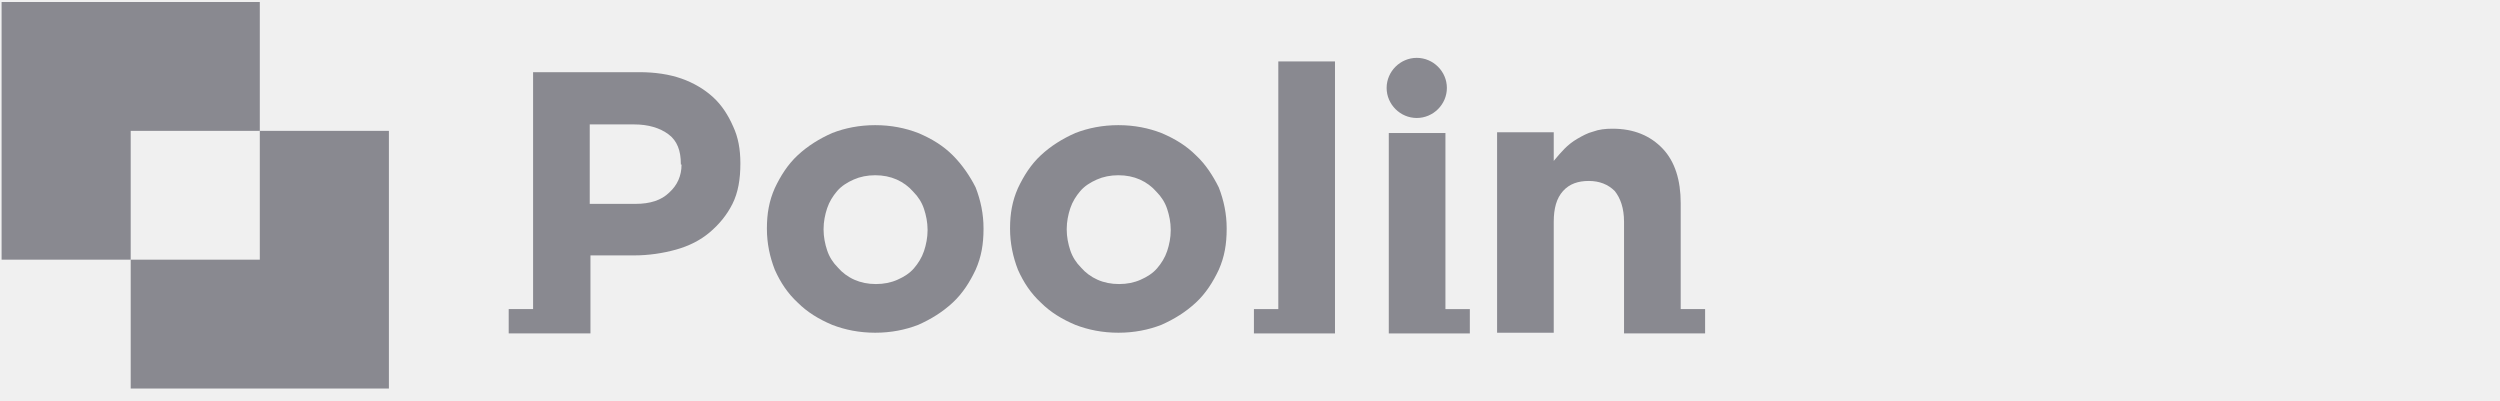
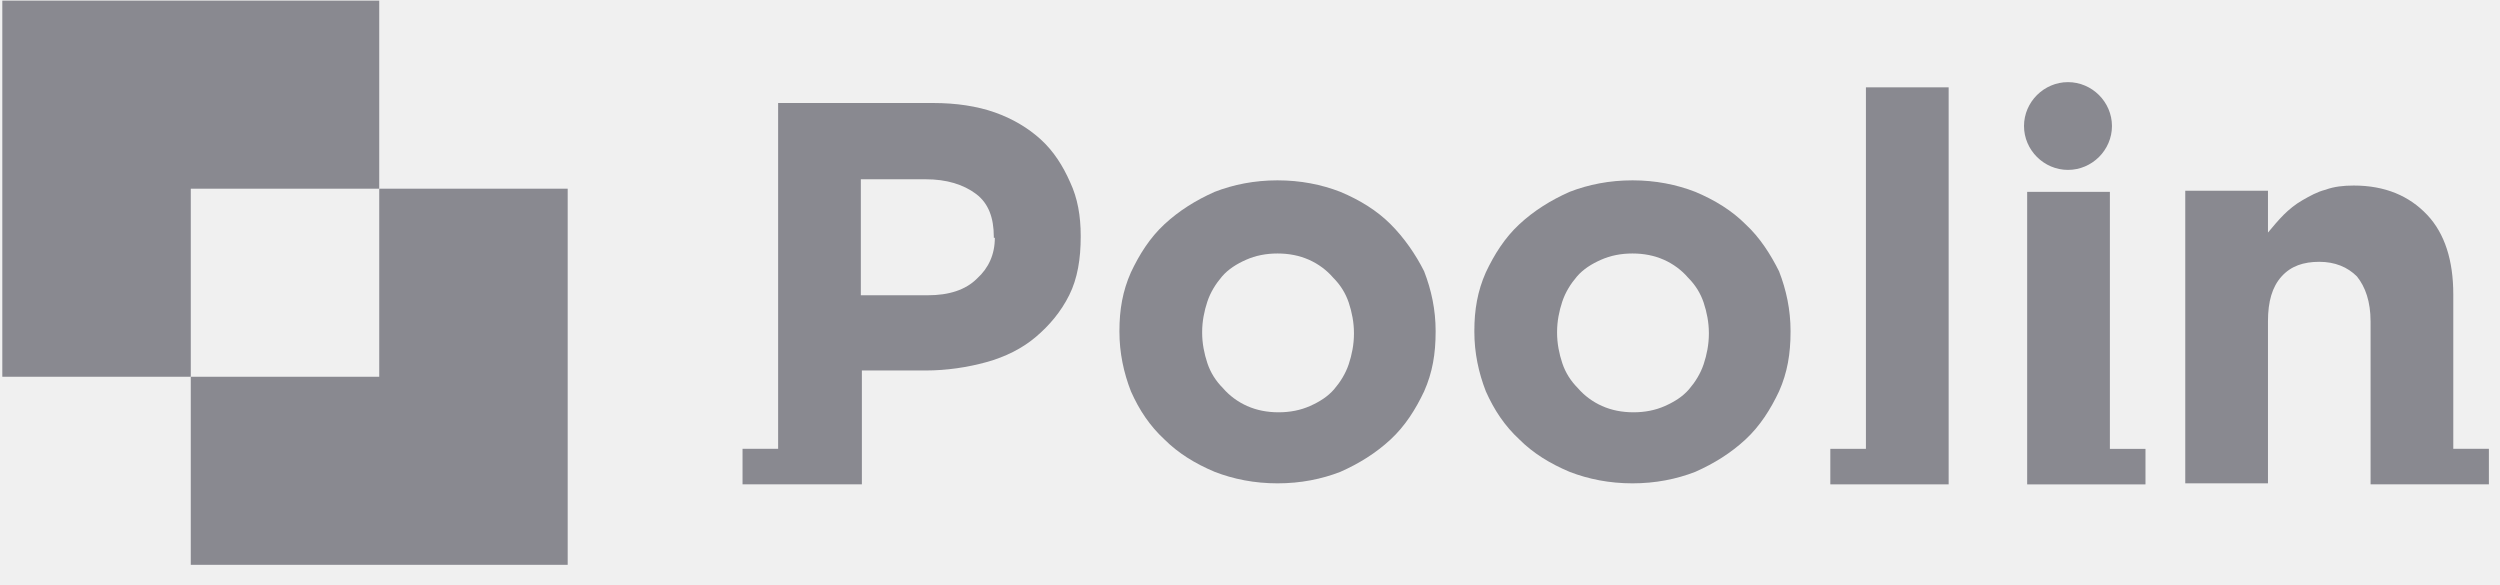
- <svg xmlns="http://www.w3.org/2000/svg" width="181" height="29" viewBox="0 0 181 29" fill="none">
-   <g clip-path="url(#clip0_287_1571)">
-     <path d="M18.81 9.474V0.146H0.115V18.802H9.463V9.474H18.81Z" fill="#898990" />
-     <path d="M18.81 9.475V18.802H9.463V28.131H28.157V9.475H18.81Z" fill="#898990" />
-     <path d="M104.65 9.631H100.548V24.141H104.65H106.416V22.379H104.65V9.631Z" fill="#898990" />
-     <path d="M102.573 8.542C103.768 8.542 104.754 7.558 104.754 6.366C104.754 5.174 103.768 4.189 102.573 4.189C101.379 4.189 100.392 5.174 100.392 6.366C100.392 7.558 101.379 8.542 102.573 8.542Z" fill="#898990" />
-     <path d="M121.683 22.378V14.708C121.683 13.05 121.268 11.702 120.385 10.769C119.502 9.837 118.308 9.318 116.75 9.318C116.23 9.318 115.763 9.37 115.348 9.526C114.932 9.629 114.569 9.837 114.205 10.044C113.842 10.251 113.53 10.51 113.27 10.769C113.011 11.028 112.751 11.339 112.491 11.65V9.577H108.389V24.088H112.491V16.055C112.491 15.071 112.699 14.345 113.166 13.827C113.634 13.309 114.257 13.101 115.036 13.101C115.815 13.101 116.438 13.361 116.905 13.827C117.321 14.345 117.58 15.071 117.58 16.055V24.139H121.683H123.449V22.378H121.683Z" fill="#898990" />
-     <path d="M68.974 11.237C68.299 10.563 67.468 10.045 66.481 9.631C65.547 9.268 64.508 9.061 63.366 9.061C62.223 9.061 61.185 9.268 60.25 9.631C59.315 10.045 58.484 10.563 57.757 11.237C57.03 11.911 56.511 12.74 56.095 13.621C55.68 14.554 55.524 15.486 55.524 16.523V16.575C55.524 17.611 55.732 18.596 56.095 19.529C56.511 20.461 57.03 21.239 57.757 21.912C58.432 22.586 59.263 23.104 60.25 23.519C61.185 23.881 62.223 24.089 63.366 24.089C64.508 24.089 65.547 23.881 66.481 23.519C67.416 23.104 68.247 22.586 68.974 21.912C69.701 21.239 70.22 20.41 70.636 19.529C71.051 18.596 71.207 17.663 71.207 16.575V16.523C71.207 15.486 70.999 14.502 70.636 13.569C70.22 12.74 69.649 11.911 68.974 11.237ZM67.156 16.678C67.156 17.197 67.053 17.715 66.897 18.181C66.741 18.648 66.481 19.062 66.17 19.425C65.858 19.788 65.443 20.047 64.975 20.254C64.508 20.461 63.989 20.565 63.418 20.565C62.846 20.565 62.327 20.461 61.86 20.254C61.392 20.047 60.977 19.736 60.665 19.373C60.302 19.01 60.042 18.596 59.886 18.129C59.73 17.663 59.627 17.145 59.627 16.627V16.575C59.627 16.056 59.73 15.538 59.886 15.072C60.042 14.605 60.302 14.191 60.613 13.828C60.925 13.465 61.34 13.206 61.808 12.999C62.275 12.792 62.794 12.688 63.366 12.688C63.937 12.688 64.456 12.792 64.923 12.999C65.391 13.206 65.806 13.517 66.118 13.88C66.481 14.243 66.741 14.657 66.897 15.124C67.053 15.59 67.156 16.108 67.156 16.627V16.678Z" fill="#898990" />
-     <path d="M86.578 11.237C85.903 10.563 85.072 10.045 84.085 9.631C83.151 9.268 82.112 9.061 80.97 9.061C79.827 9.061 78.789 9.268 77.854 9.631C76.919 10.045 76.088 10.563 75.361 11.237C74.634 11.911 74.115 12.74 73.699 13.621C73.284 14.554 73.128 15.486 73.128 16.523V16.575C73.128 17.611 73.336 18.596 73.699 19.529C74.115 20.461 74.634 21.239 75.361 21.912C76.036 22.586 76.867 23.104 77.854 23.519C78.789 23.881 79.827 24.089 80.97 24.089C82.112 24.089 83.151 23.881 84.085 23.519C85.02 23.104 85.851 22.586 86.578 21.912C87.305 21.239 87.824 20.41 88.24 19.529C88.655 18.596 88.811 17.663 88.811 16.575V16.523C88.811 15.486 88.603 14.502 88.24 13.569C87.824 12.74 87.305 11.911 86.578 11.237ZM84.76 16.678C84.76 17.197 84.657 17.715 84.501 18.181C84.345 18.648 84.085 19.062 83.774 19.425C83.462 19.788 83.047 20.047 82.579 20.254C82.112 20.461 81.593 20.565 81.022 20.565C80.45 20.565 79.931 20.461 79.464 20.254C78.996 20.047 78.581 19.736 78.269 19.373C77.906 19.01 77.646 18.596 77.49 18.129C77.334 17.663 77.231 17.145 77.231 16.627V16.575C77.231 16.056 77.334 15.538 77.49 15.072C77.646 14.605 77.906 14.191 78.217 13.828C78.529 13.465 78.944 13.206 79.412 12.999C79.879 12.792 80.398 12.688 80.97 12.688C81.541 12.688 82.06 12.792 82.527 12.999C82.995 13.206 83.41 13.517 83.722 13.88C84.085 14.243 84.345 14.657 84.501 15.124C84.657 15.59 84.76 16.108 84.76 16.627V16.678Z" fill="#898990" />
-     <path d="M51.629 7.038C51.006 6.468 50.227 6.002 49.344 5.691C48.462 5.38 47.423 5.225 46.281 5.225H38.595V22.378H36.83V24.14H38.595H42.749V18.491H45.917C46.956 18.491 47.994 18.335 48.929 18.076C49.864 17.817 50.695 17.403 51.37 16.833C52.045 16.263 52.616 15.589 53.031 14.76C53.447 13.931 53.603 12.946 53.603 11.858V11.806C53.603 10.821 53.447 9.94 53.083 9.163C52.72 8.334 52.253 7.608 51.629 7.038ZM49.344 11.91C49.344 12.739 49.033 13.412 48.462 13.931C47.89 14.501 47.06 14.76 46.021 14.76H42.697V9.008H45.917C46.956 9.008 47.787 9.267 48.41 9.733C49.033 10.2 49.293 10.925 49.293 11.858V11.91H49.344Z" fill="#898990" />
-     <path d="M92.55 22.378H90.784V24.14H92.55H96.653V4.447H92.55V22.378Z" fill="#898990" />
-   </g>
-   <defs>
-     <clipPath id="clip0_287_1571">
-       <rect width="180" height="28" fill="white" transform="translate(0.115479 0.138672)" />
-     </clipPath>
-   </defs>
+ <svg xmlns="http://www.w3.org/2000/svg" width="124" height="29" viewBox="0 0 124 29" fill="none">
+   <path d="M18.81 9.359V0.031H0.115V18.687H9.463V9.359H18.81Z" fill="#898990" />
+   <path d="M18.81 9.359V18.687H9.462V28.015H28.157V9.359H18.81Z" fill="#898990" />
+   <path d="M104.65 9.516H100.548V24.026H104.65H106.416V22.264H104.65V9.516Z" fill="#898990" />
+   <path d="M102.572 8.427C103.767 8.427 104.753 7.443 104.753 6.251C104.753 5.059 103.767 4.074 102.572 4.074C101.378 4.074 100.391 5.059 100.391 6.251C100.391 7.443 101.378 8.427 102.572 8.427Z" fill="#898990" />
+   <path d="M121.683 22.262V14.592C121.683 12.934 121.268 11.587 120.385 10.654C119.502 9.721 118.308 9.203 116.75 9.203C116.23 9.203 115.763 9.255 115.348 9.41C114.932 9.514 114.569 9.721 114.205 9.929C113.842 10.136 113.53 10.395 113.27 10.654C113.011 10.913 112.751 11.224 112.491 11.535V9.462H108.389V23.972H112.491V15.94C112.491 14.955 112.699 14.23 113.166 13.712C113.634 13.193 114.257 12.986 115.036 12.986C115.815 12.986 116.438 13.245 116.905 13.712C117.321 14.23 117.58 14.955 117.58 15.94V24.024H121.683H123.449V22.262H121.683Z" fill="#898990" />
+   <path d="M68.974 11.122C68.299 10.448 67.468 9.93 66.481 9.515C65.547 9.153 64.508 8.945 63.366 8.945C62.223 8.945 61.185 9.153 60.25 9.515C59.315 9.93 58.484 10.448 57.757 11.122C57.03 11.796 56.511 12.625 56.095 13.506C55.68 14.438 55.524 15.371 55.524 16.408V16.459C55.524 17.496 55.732 18.48 56.095 19.413C56.511 20.346 57.03 21.123 57.757 21.797C58.432 22.471 59.263 22.989 60.25 23.404C61.185 23.766 62.223 23.974 63.366 23.974C64.508 23.974 65.547 23.766 66.481 23.404C67.416 22.989 68.247 22.471 68.974 21.797C69.701 21.123 70.22 20.294 70.636 19.413C71.051 18.48 71.207 17.548 71.207 16.459V16.408C71.207 15.371 70.999 14.387 70.636 13.454C70.22 12.625 69.649 11.796 68.974 11.122ZM67.156 16.563C67.156 17.081 67.053 17.599 66.897 18.066C66.741 18.532 66.481 18.947 66.17 19.31C65.858 19.672 65.443 19.931 64.975 20.139C64.508 20.346 63.989 20.45 63.418 20.45C62.846 20.45 62.327 20.346 61.86 20.139C61.392 19.931 60.977 19.621 60.665 19.258C60.302 18.895 60.042 18.48 59.886 18.014C59.73 17.548 59.627 17.029 59.627 16.511V16.459C59.627 15.941 59.73 15.423 59.886 14.957C60.042 14.49 60.302 14.076 60.613 13.713C60.925 13.35 61.34 13.091 61.808 12.884C62.275 12.677 62.794 12.573 63.366 12.573C63.937 12.573 64.456 12.677 64.923 12.884C65.391 13.091 65.806 13.402 66.118 13.765C66.481 14.127 66.741 14.542 66.897 15.008C67.053 15.475 67.156 15.993 67.156 16.511V16.563Z" fill="#898990" />
+   <path d="M86.578 11.122C85.903 10.448 85.072 9.93 84.085 9.515C83.151 9.153 82.112 8.945 80.97 8.945C79.827 8.945 78.789 9.153 77.854 9.515C76.919 9.93 76.088 10.448 75.361 11.122C74.634 11.796 74.115 12.625 73.699 13.506C73.284 14.438 73.128 15.371 73.128 16.408V16.459C73.128 17.496 73.336 18.48 73.699 19.413C74.115 20.346 74.634 21.123 75.361 21.797C76.036 22.471 76.867 22.989 77.854 23.404C78.789 23.766 79.827 23.974 80.97 23.974C82.112 23.974 83.151 23.766 84.085 23.404C85.02 22.989 85.851 22.471 86.578 21.797C87.305 21.123 87.824 20.294 88.24 19.413C88.655 18.48 88.811 17.548 88.811 16.459V16.408C88.811 15.371 88.603 14.387 88.24 13.454C87.824 12.625 87.305 11.796 86.578 11.122ZM84.76 16.563C84.76 17.081 84.657 17.599 84.501 18.066C84.345 18.532 84.085 18.947 83.774 19.31C83.462 19.672 83.047 19.931 82.579 20.139C82.112 20.346 81.593 20.45 81.022 20.45C80.45 20.45 79.931 20.346 79.464 20.139C78.996 19.931 78.581 19.621 78.269 19.258C77.906 18.895 77.646 18.48 77.49 18.014C77.334 17.548 77.231 17.029 77.231 16.511V16.459C77.231 15.941 77.334 15.423 77.49 14.957C77.646 14.49 77.906 14.076 78.217 13.713C78.529 13.35 78.944 13.091 79.412 12.884C79.879 12.677 80.398 12.573 80.97 12.573C81.541 12.573 82.06 12.677 82.527 12.884C82.995 13.091 83.41 13.402 83.722 13.765C84.085 14.127 84.345 14.542 84.501 15.008C84.657 15.475 84.76 15.993 84.76 16.511V16.563Z" fill="#898990" />
+   <path d="M51.629 6.923C51.006 6.353 50.227 5.887 49.344 5.576C48.462 5.265 47.423 5.109 46.281 5.109H38.595V22.262H36.83V24.024H38.595H42.749V18.376H45.917C46.956 18.376 47.994 18.22 48.929 17.961C49.864 17.702 50.695 17.288 51.37 16.718C52.045 16.147 52.616 15.474 53.031 14.645C53.447 13.815 53.603 12.831 53.603 11.743V11.691C53.603 10.706 53.447 9.825 53.083 9.048C52.72 8.219 52.253 7.493 51.629 6.923ZM49.344 11.794C49.344 12.623 49.033 13.297 48.462 13.815C47.89 14.386 47.06 14.645 46.021 14.645H42.697V8.892H45.917C46.956 8.892 47.787 9.151 48.41 9.618C49.033 10.084 49.293 10.81 49.293 11.743V11.794H49.344Z" fill="#898990" />
+   <path d="M92.55 22.262H90.784V24.024H92.55H96.653V4.332H92.55V22.262Z" fill="#898990" />
</svg>
